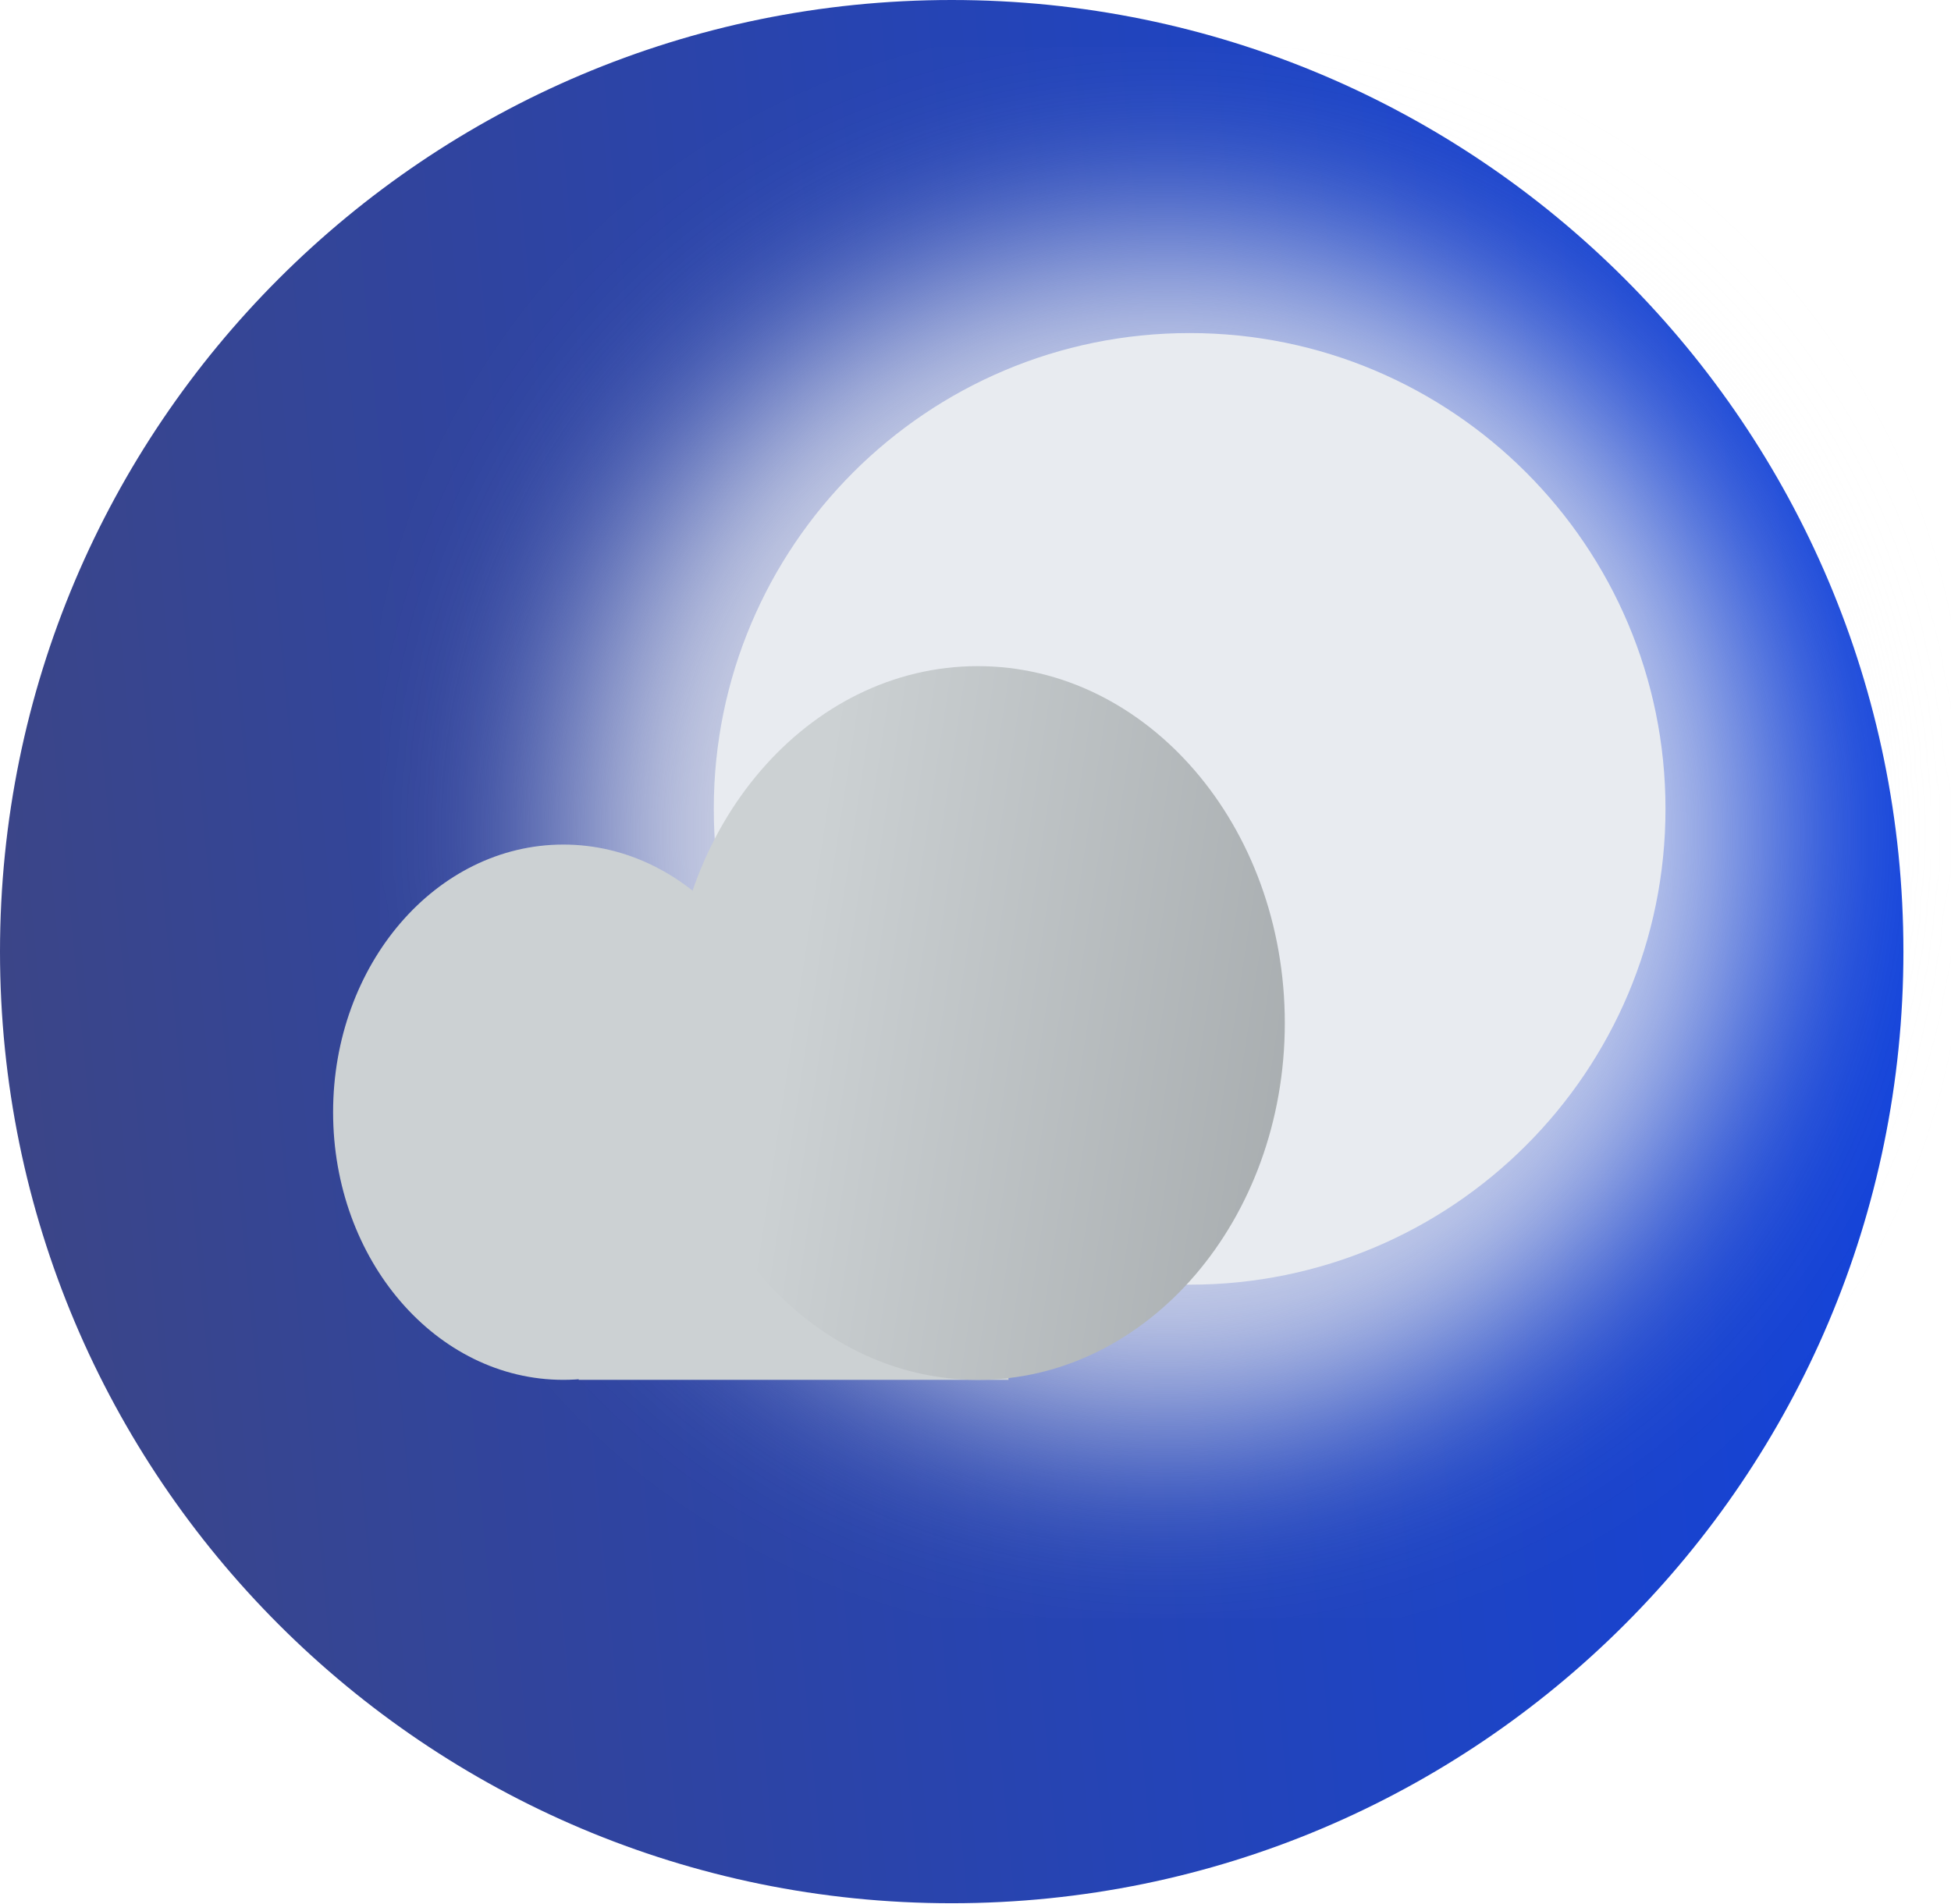
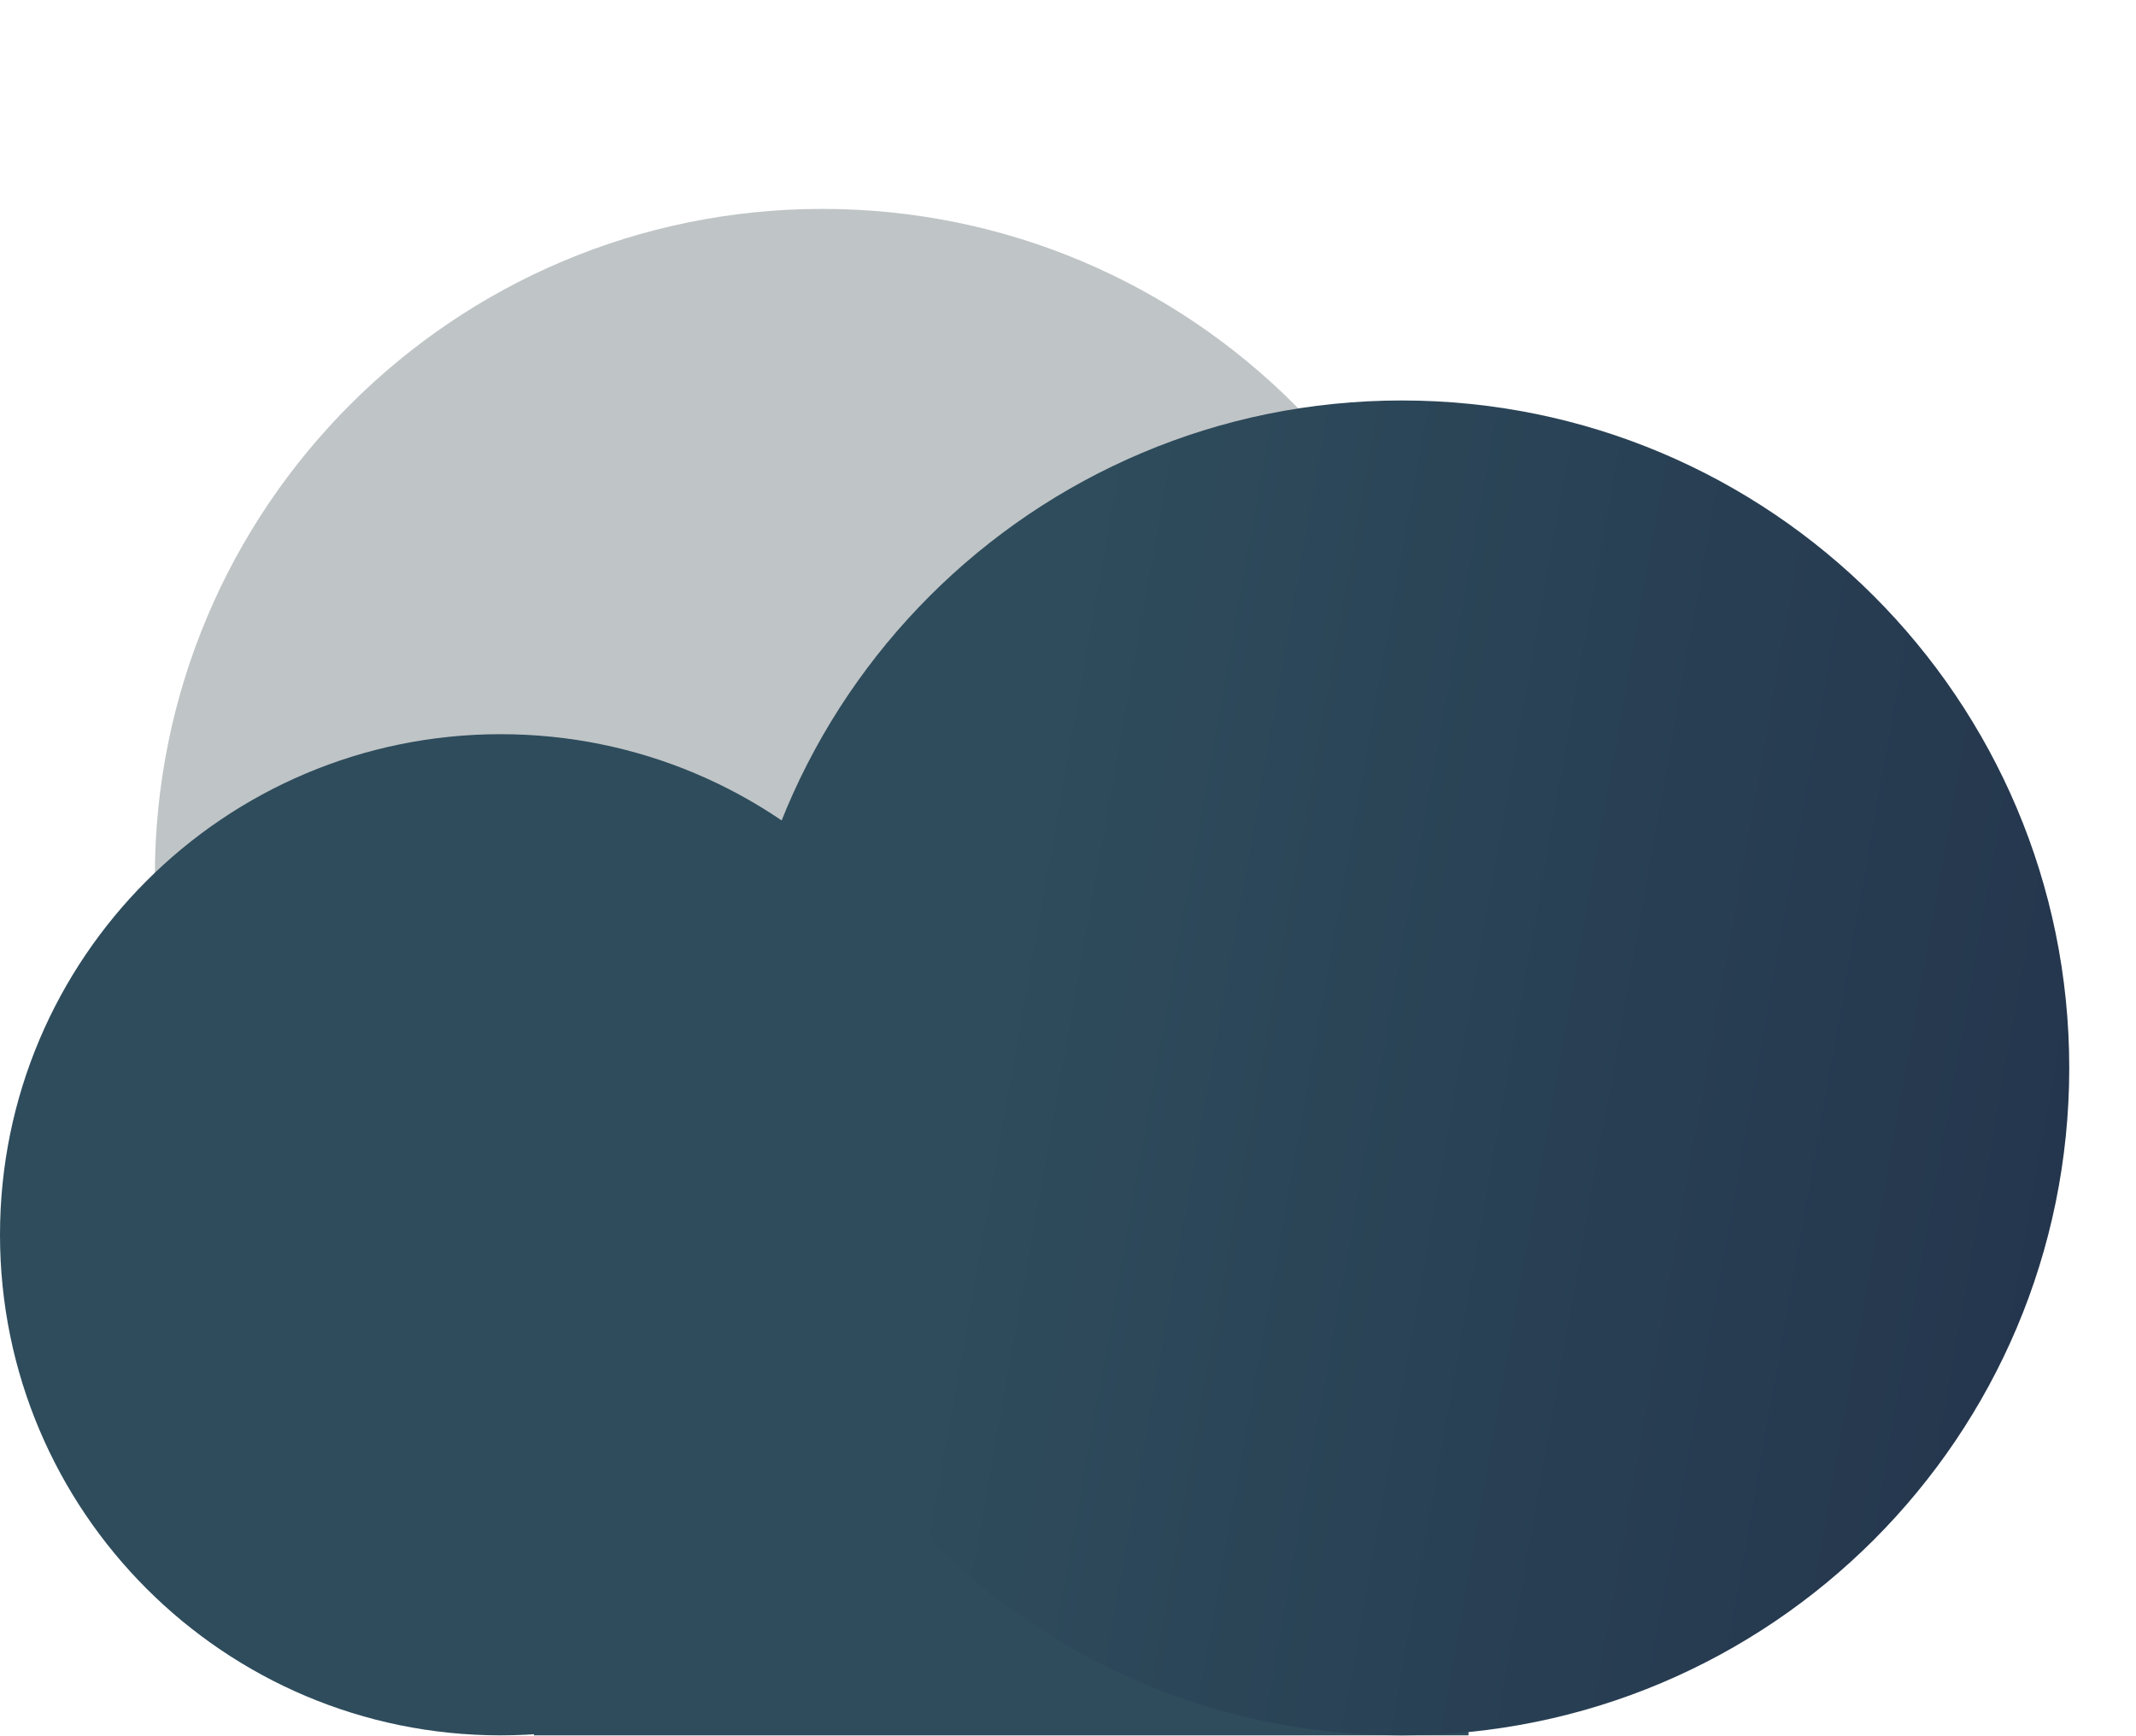
- <svg xmlns="http://www.w3.org/2000/svg" width="41" height="40" viewBox="0 0 41 40" fill="none">
-   <circle cx="20" cy="20" r="20" fill="url(#paint0_linear_238_119)" />
-   <g filter="url(#filter0_f_238_119)">
-     <circle cx="24.5" cy="17.5" r="12.5" fill="#F3F3F3" fill-opacity="0.8" />
-   </g>
-   <circle cx="25" cy="17" r="10" fill="#E8EBF0" />
-   <rect x="12.161" y="25.25" width="9.032" height="3.75" fill="#CCD1D3" />
-   <ellipse cx="11.839" cy="23.375" rx="4.839" ry="5.625" fill="#CCD1D3" />
-   <ellipse cx="20.548" cy="21.5" rx="6.452" ry="7.5" fill="url(#paint1_linear_238_119)" />
+ <svg xmlns="http://www.w3.org/2000/svg" width="32" height="26" viewBox="0 0 32 26" fill="none">
+   <circle cx="12.32" cy="13.13" r="10" fill="#BFC4C6" />
+   <rect x="8" y="21" width="14" height="5" fill="#2E4C5C" />
+   <circle cx="7.5" cy="18.5" r="7.5" fill="#2E4C5C" />
+   <circle cx="21" cy="16" r="10" fill="url(#paint0_linear_293_131)" />
  <defs>
-     <filter id="filter0_f_238_119" x="8" y="1" width="33" height="33" filterUnits="userSpaceOnUse" color-interpolation-filters="sRGB">
-       <feFlood flood-opacity="0" result="BackgroundImageFix" />
-       <feBlend mode="normal" in="SourceGraphic" in2="BackgroundImageFix" result="shape" />
-       <feGaussianBlur stdDeviation="2" result="effect1_foregroundBlur_238_119" />
-     </filter>
-     <linearGradient id="paint0_linear_238_119" x1="-2.83122e-07" y1="40" x2="43.248" y2="35.851" gradientUnits="userSpaceOnUse">
-       <stop stop-color="#3D4584" />
-       <stop offset="1" stop-color="#1143DE" />
-     </linearGradient>
-     <linearGradient id="paint1_linear_238_119" x1="16.032" y1="24.875" x2="36.192" y2="27.952" gradientUnits="userSpaceOnUse">
-       <stop stop-color="#CCD1D3" />
-       <stop offset="1" stop-color="#898E91" />
+     <linearGradient id="paint0_linear_293_131" x1="14" y1="20.5" x2="45" y2="26" gradientUnits="userSpaceOnUse">
+       <stop stop-color="#2E4C5C" />
+       <stop offset="1" stop-color="#1B213F" />
    </linearGradient>
  </defs>
</svg>
